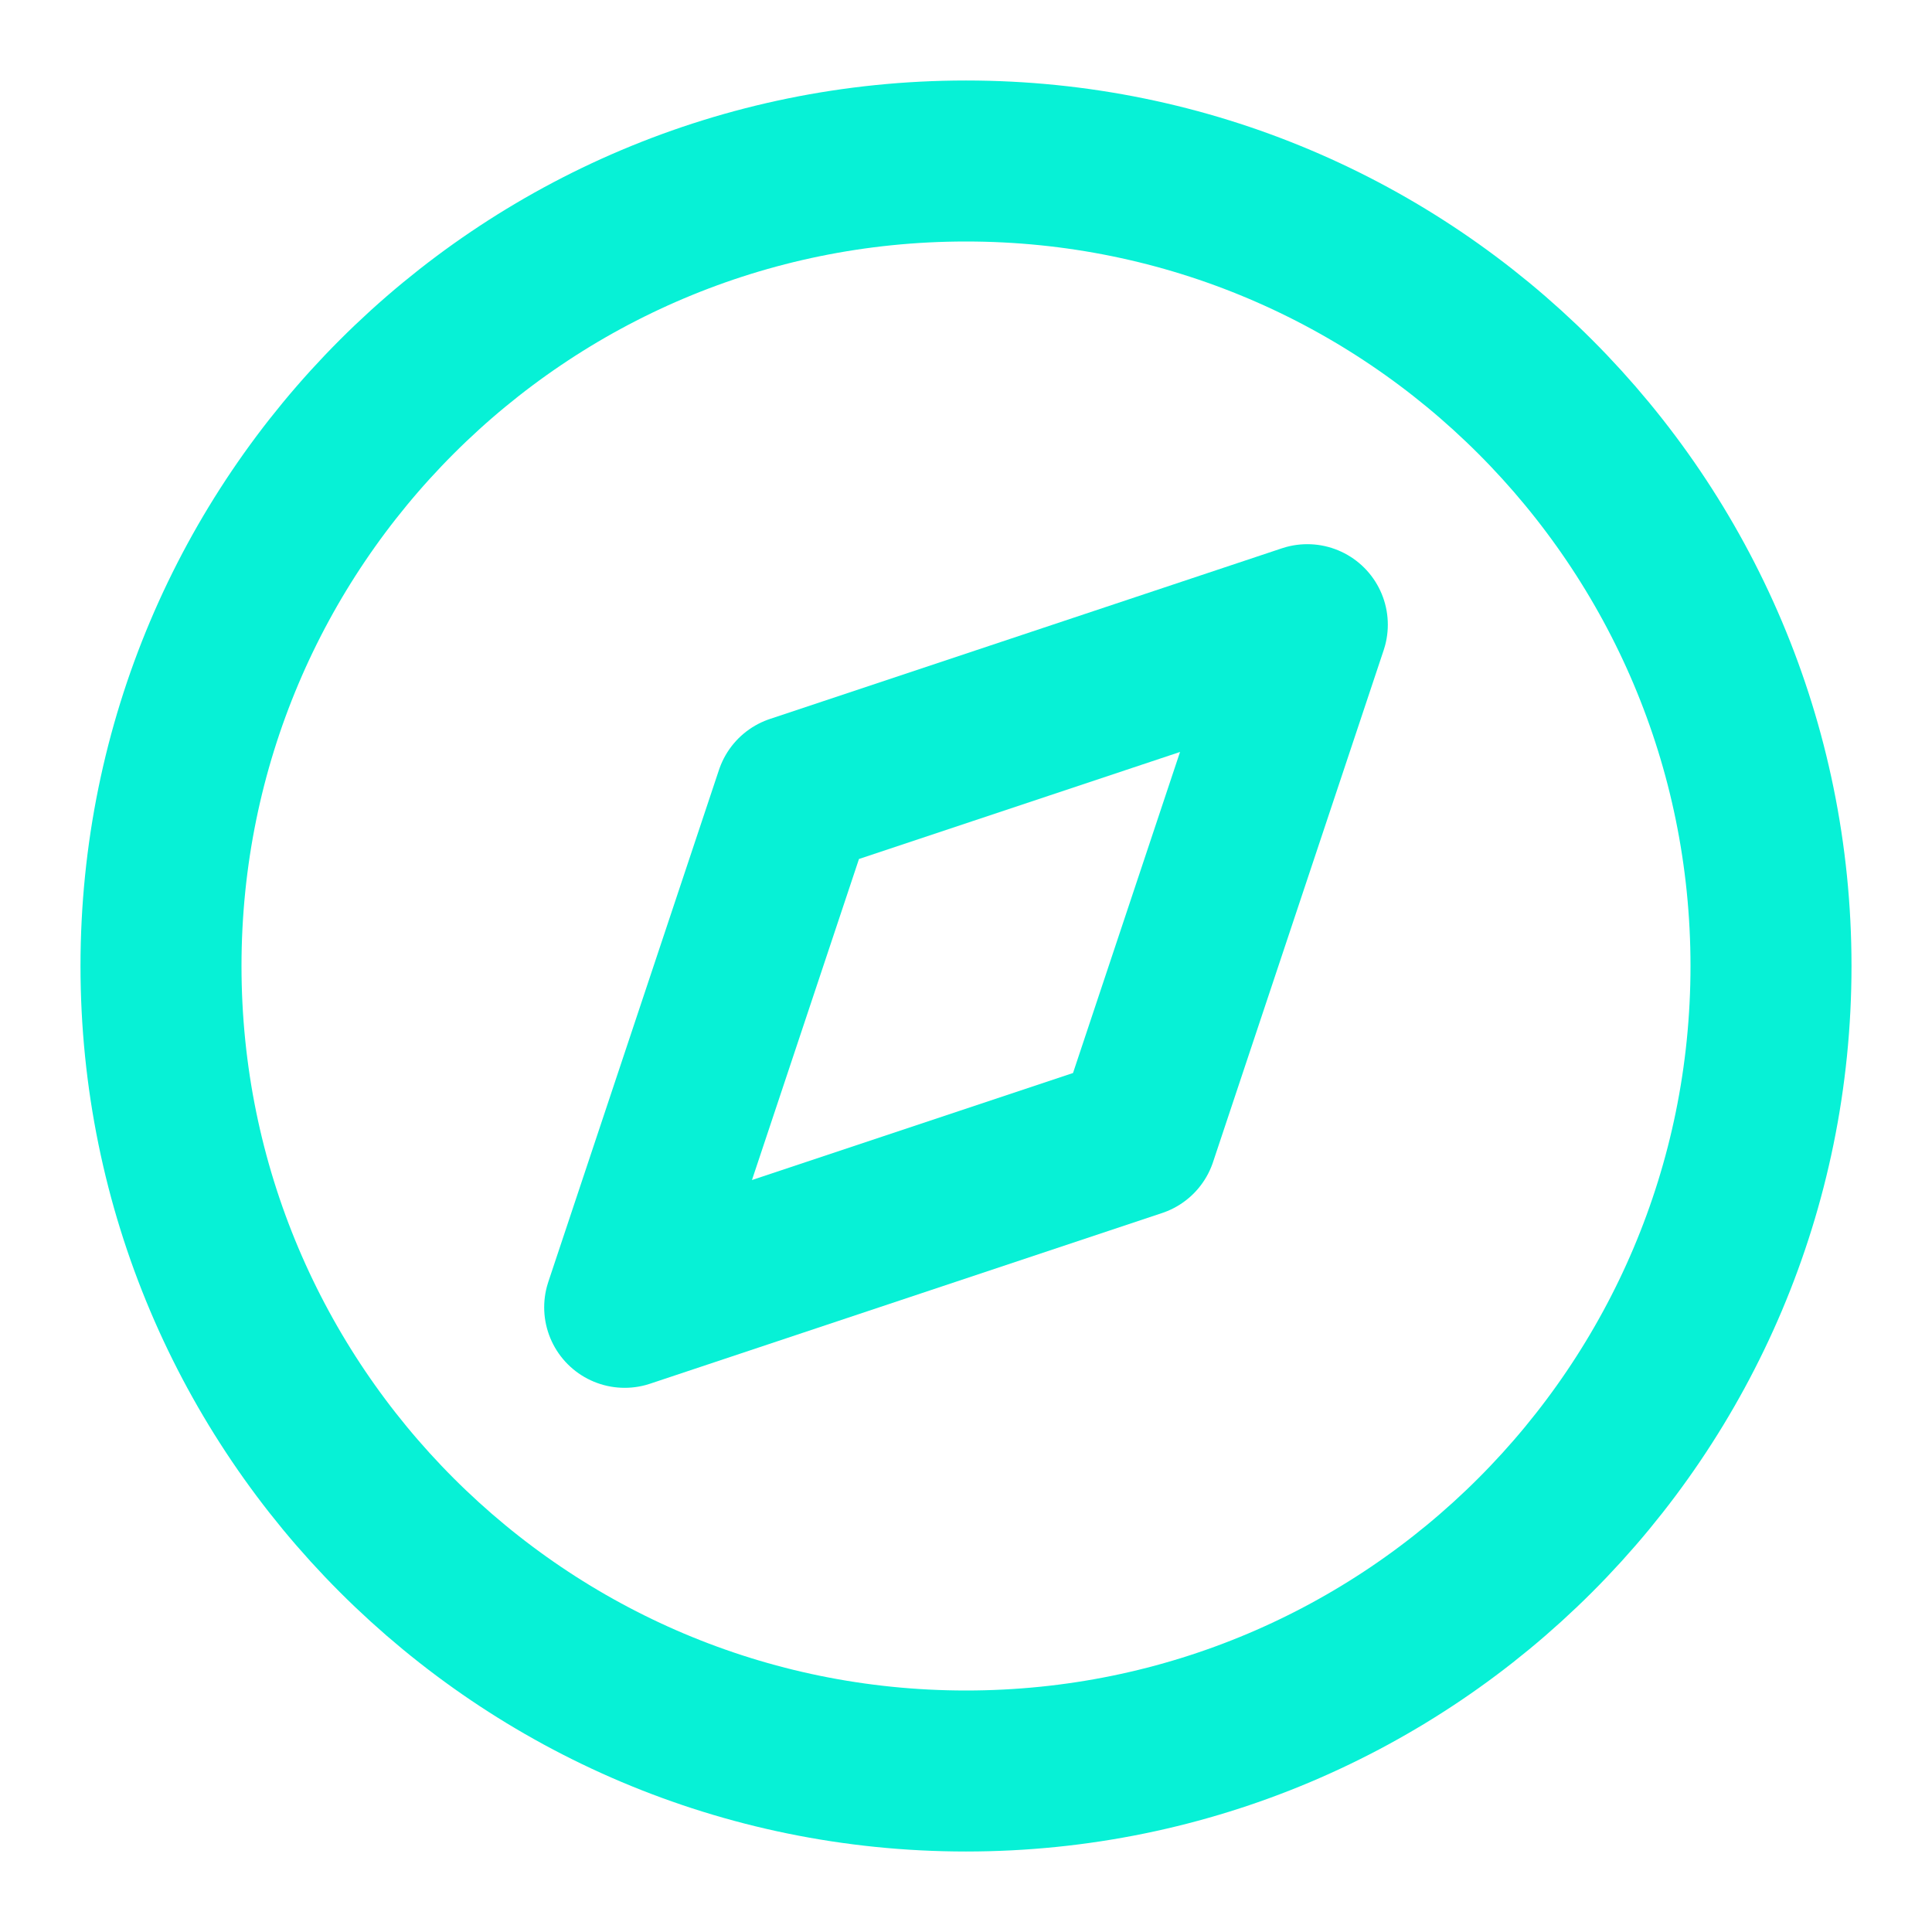
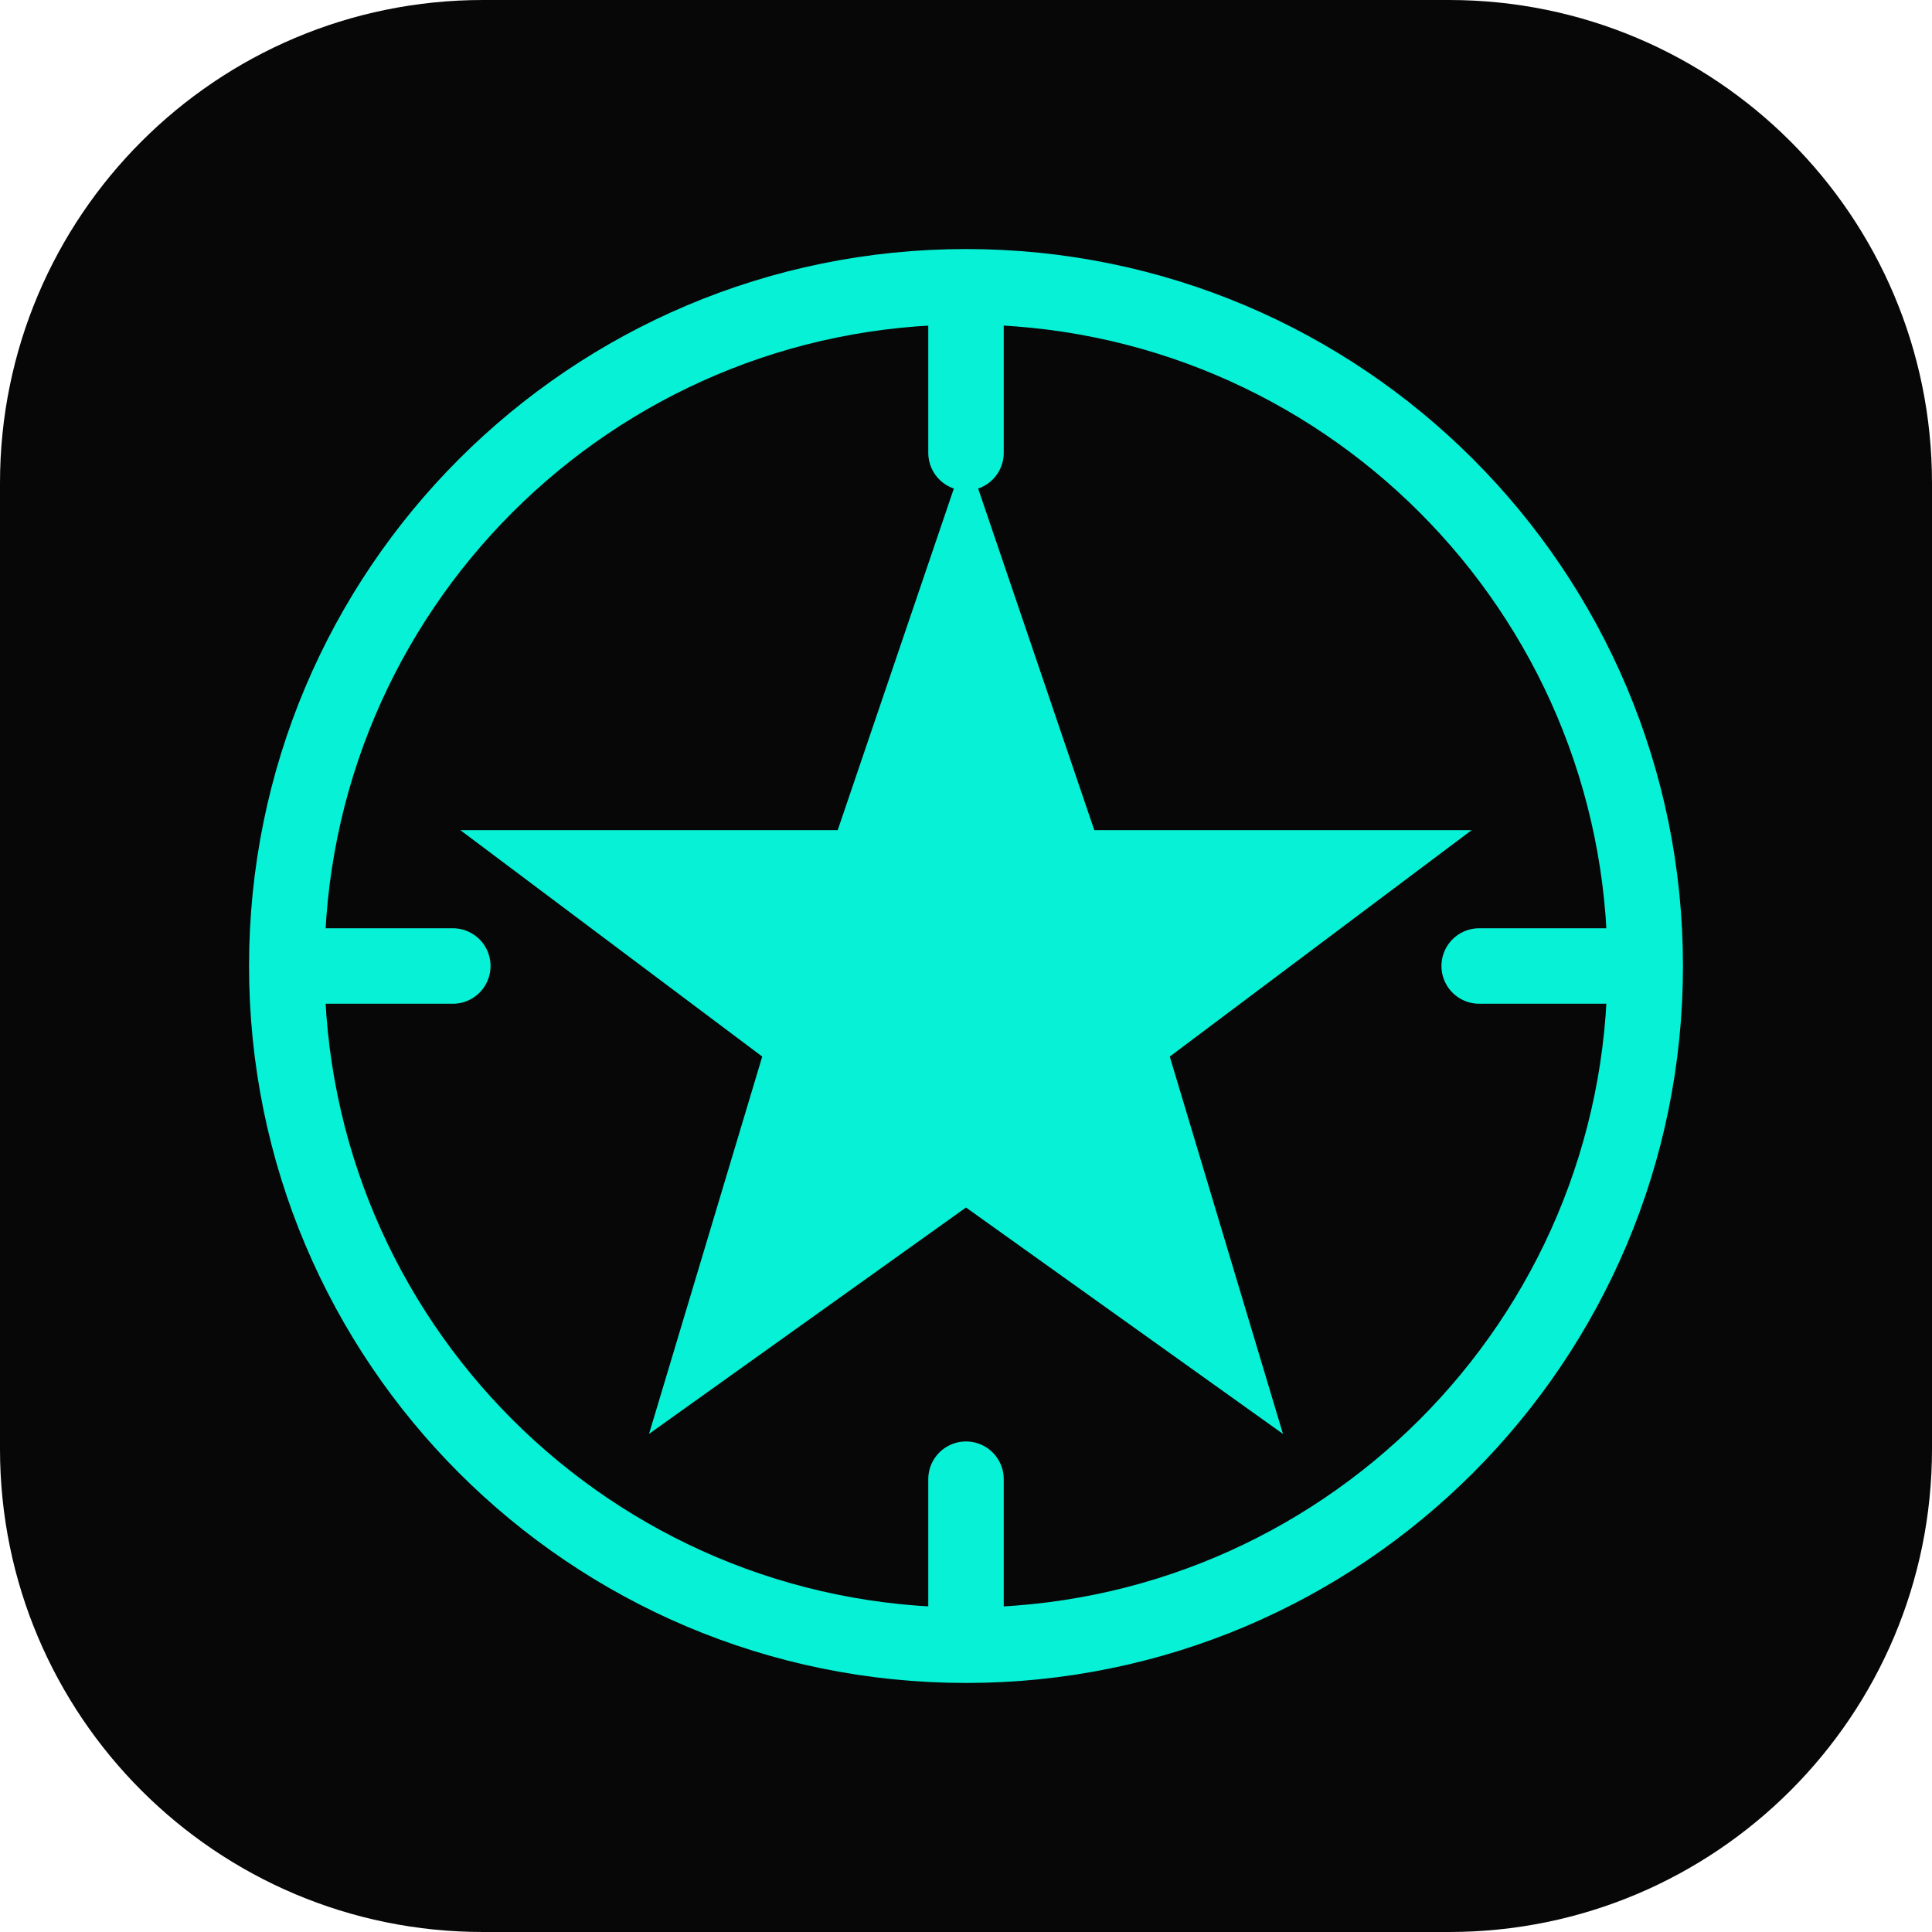
- <svg xmlns="http://www.w3.org/2000/svg" viewBox="0 0 24 24" fill="none" stroke="#07F1D6" stroke-width="2" stroke-linecap="round" stroke-linejoin="round">
-   <circle cx="12" cy="12" r="10" />
-   <polygon points="16.24 7.76 14.12 14.12 7.76 16.24 9.88 9.88 16.24 7.76" />
+ <svg xmlns="http://www.w3.org/2000/svg" width="512" height="512" viewBox="0 0 512 512" fill="none">
+   <rect width="512" height="512" rx="128" fill="#070707" />
+   <circle cx="256" cy="256" r="180" stroke="#07F1D6" stroke-width="20" />
+   <path d="M256 120L290 220L390 220L310 280L340 380L256 320L172 380L202 280L122 220L222 220L256 120Z" fill="#07F1D6" />
+   <path d="M256 80V120M256 392V432M80 256H120M392 256H432" stroke="#07F1D6" stroke-width="20" stroke-linecap="round" />
</svg>
